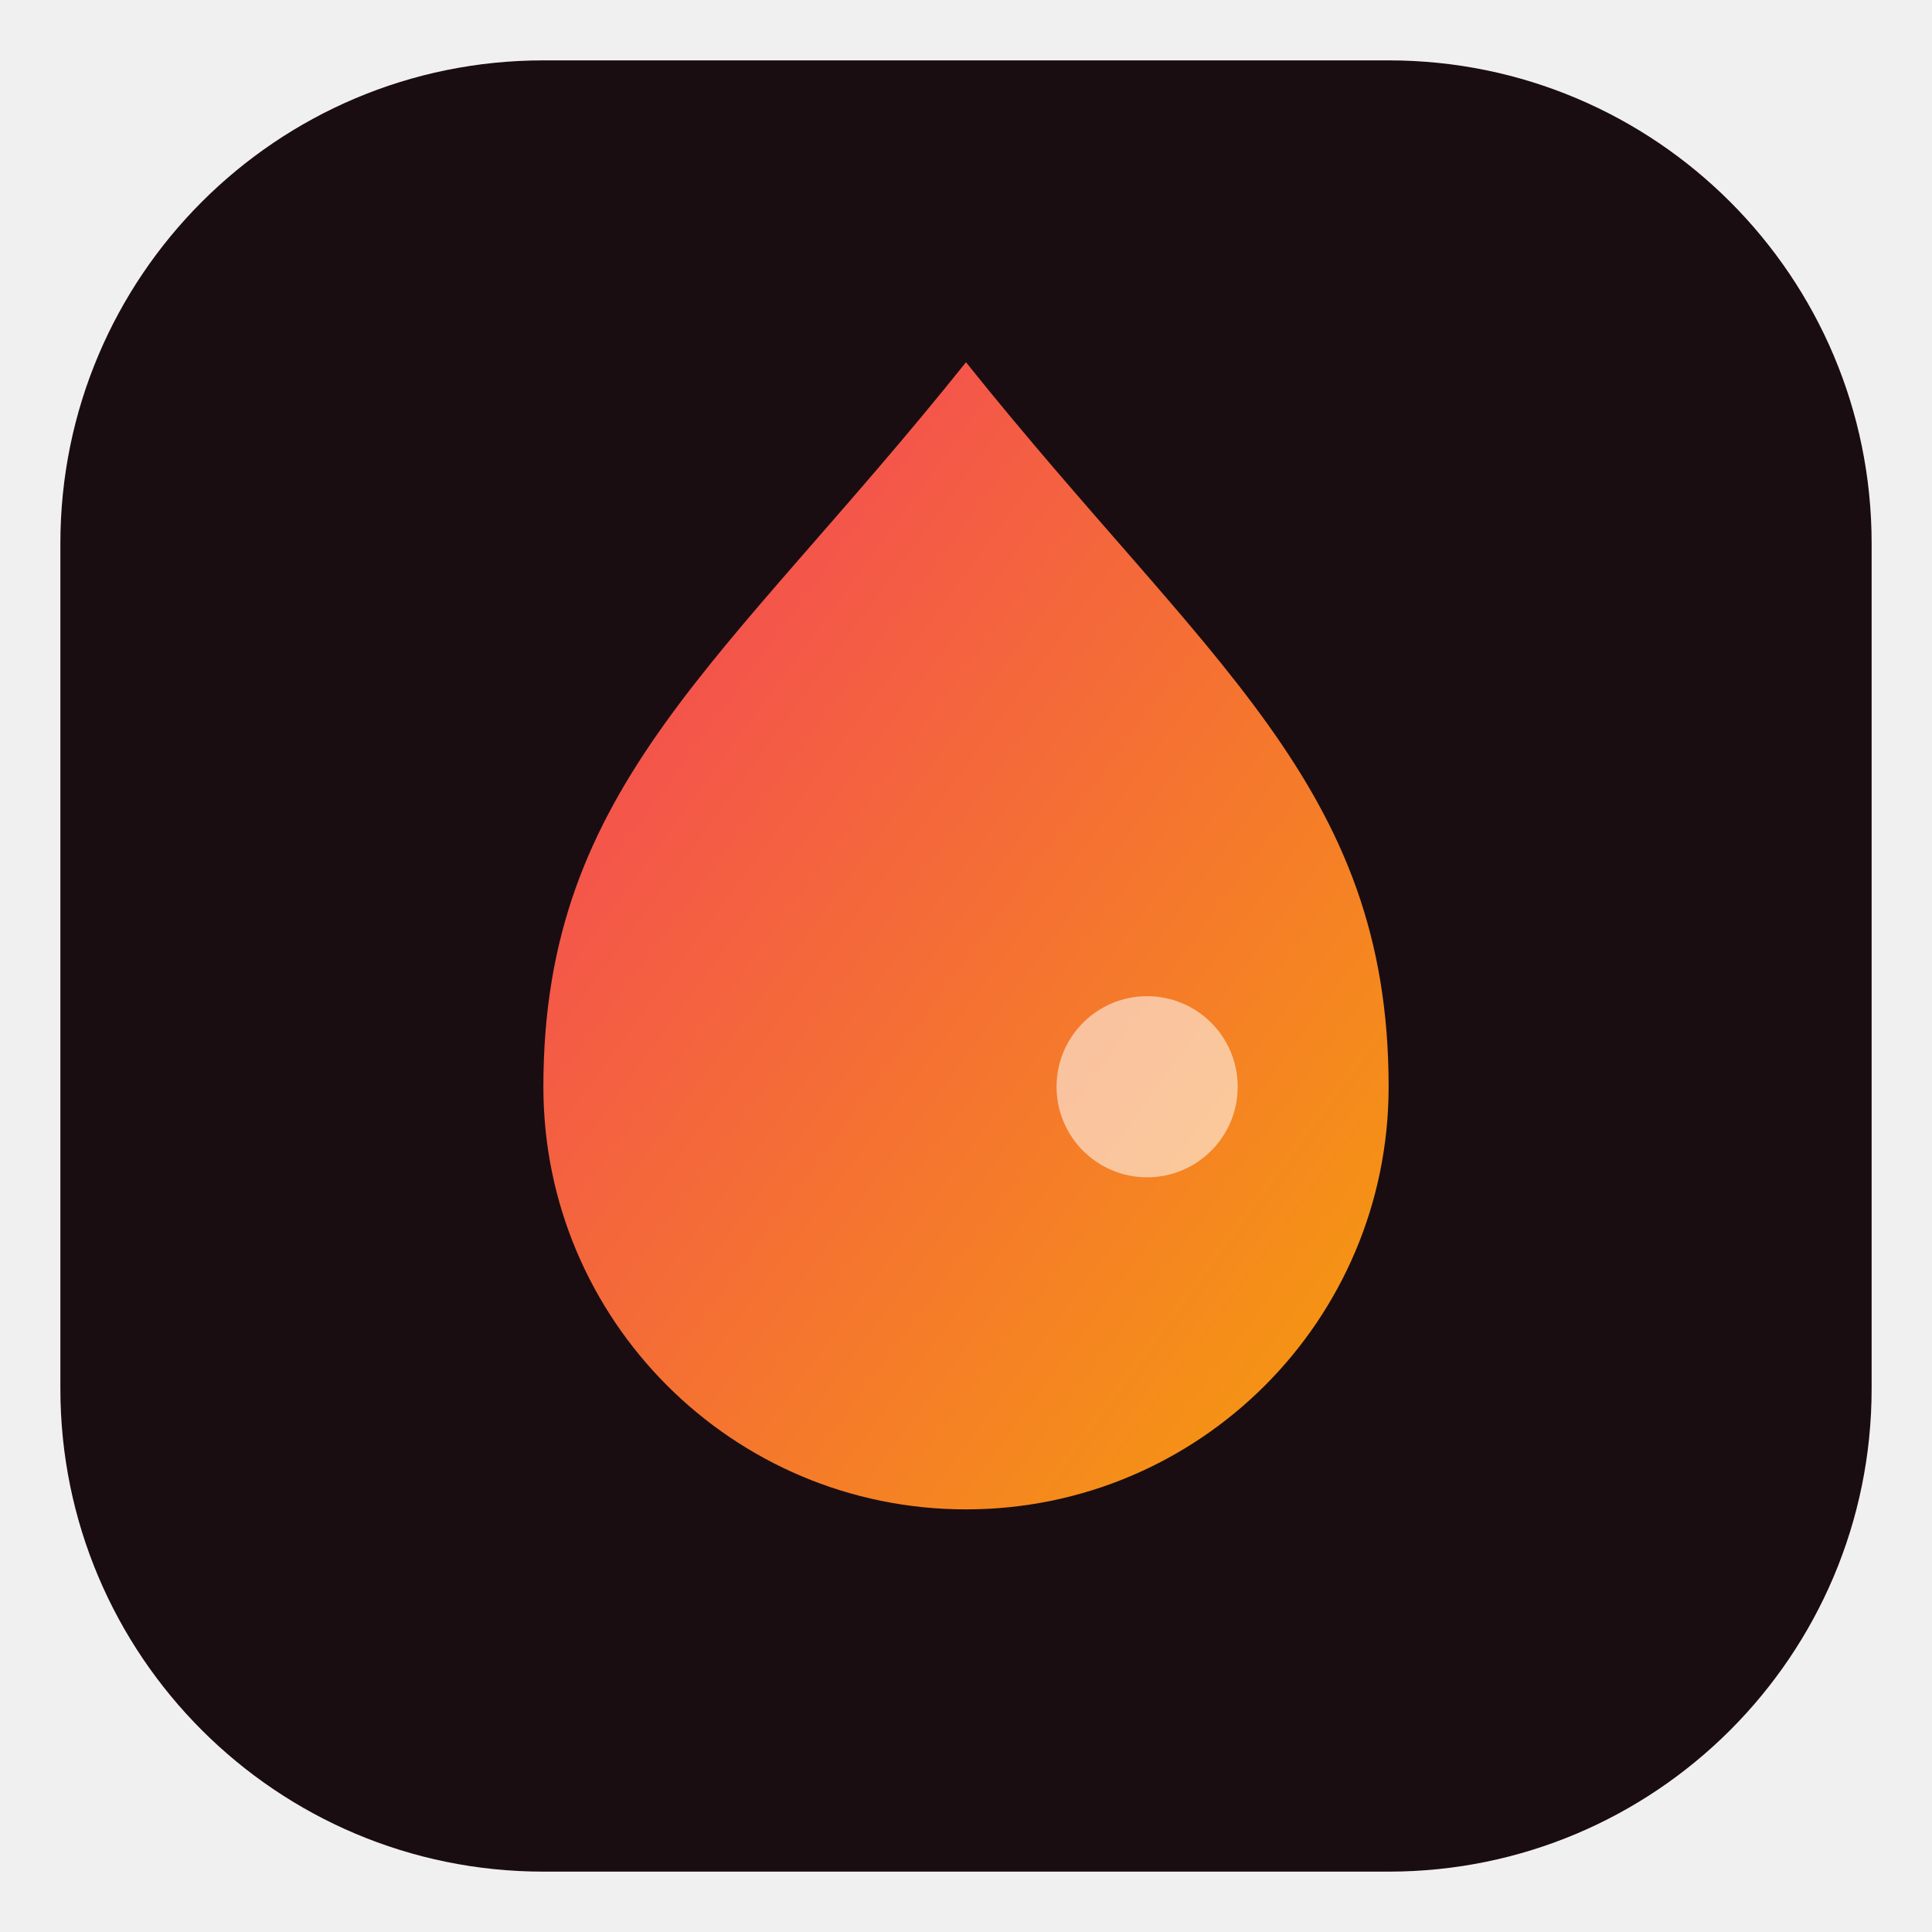
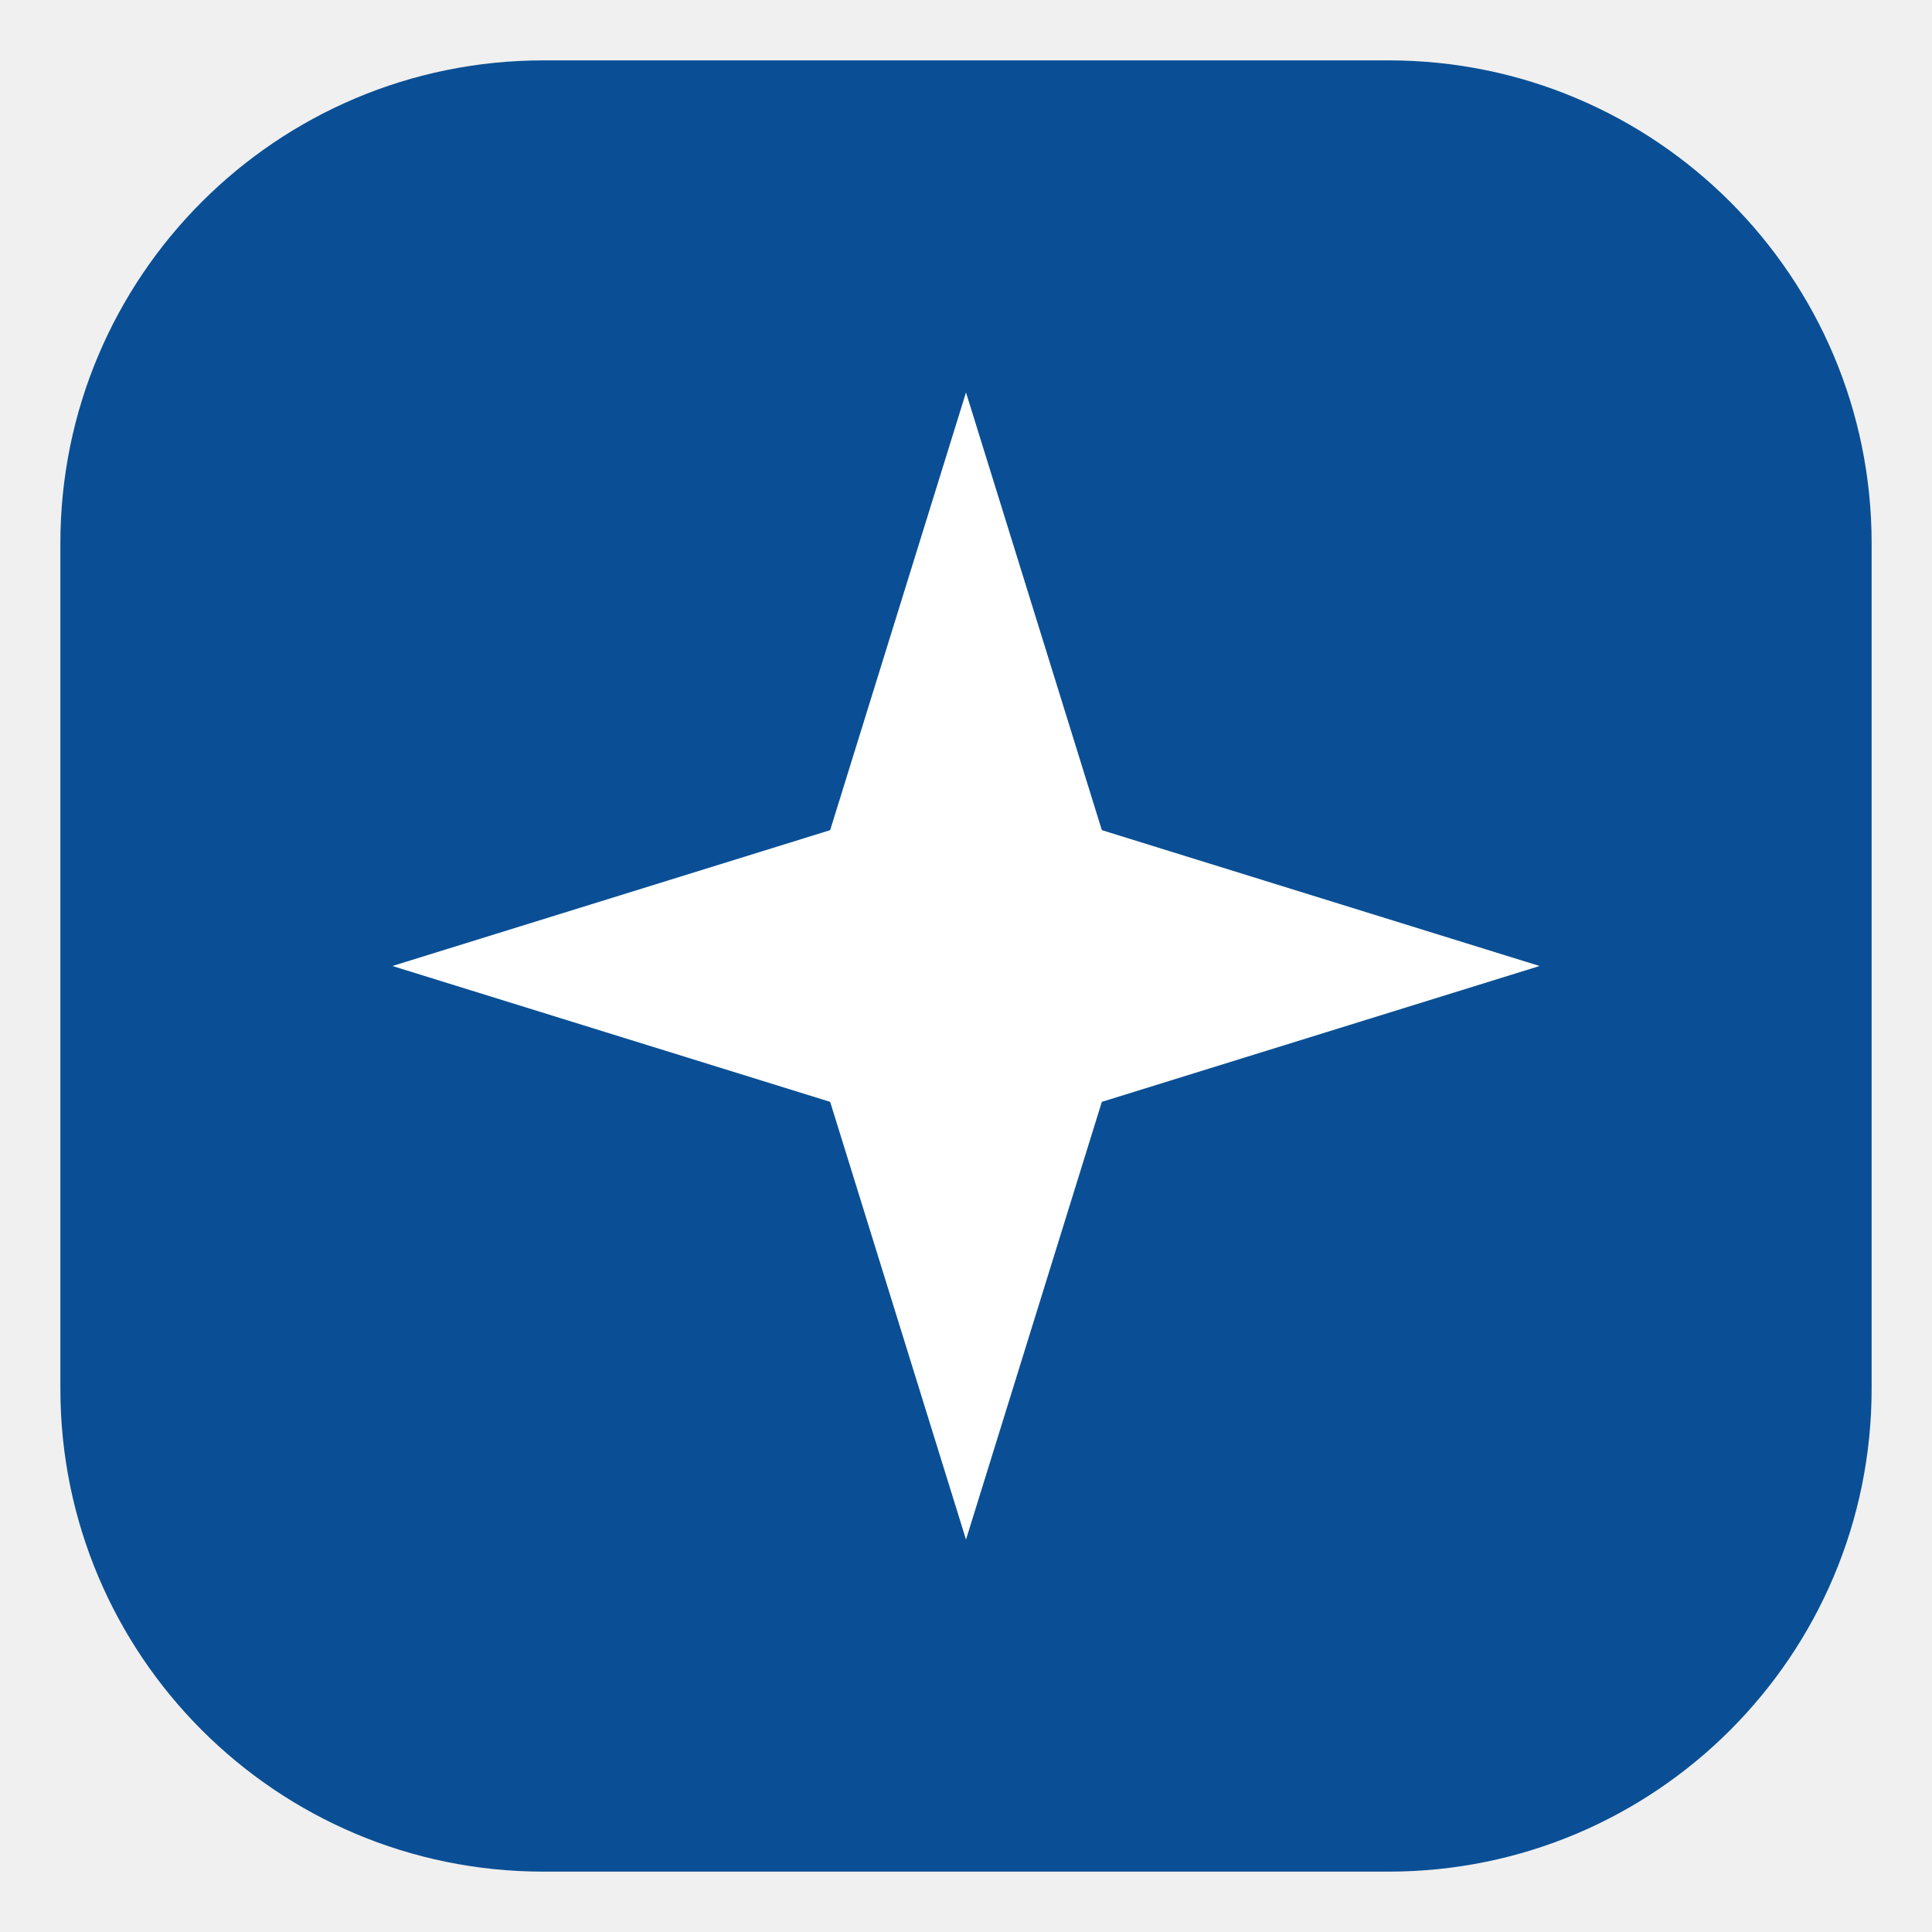
<svg xmlns="http://www.w3.org/2000/svg" viewBox="0 0 64 64" width="64" height="64">
-   <defs>
-     <linearGradient id="g" x1="0" y1="0" x2="1" y2="1">
-       <stop offset="0%" stop-color="#f43f5e" />
-       <stop offset="100%" stop-color="#f59e0b" />
-     </linearGradient>
-   </defs>
-   <rect x="2" y="2" width="60" height="60" rx="16" fill="#1a0d12" />
-   <path d="M32 12 C24 22 18 26 18 36 a14 14 0 0 0 28 0 c0-10-6-14-14-24z" fill="url(#g)" />
-   <circle cx="38" cy="36" r="3" fill="#fff" fill-opacity="0.55" />
+   <rect x="2" y="2" width="60" height="60" rx="16" fill="#0A4F95" />
+   <path d="M32 13 L36.5 27.5 L51 32 L36.5 36.5 L32 51 L27.5 36.5 L13 32 L27.5 27.5 Z" fill="#fff" />
</svg>
